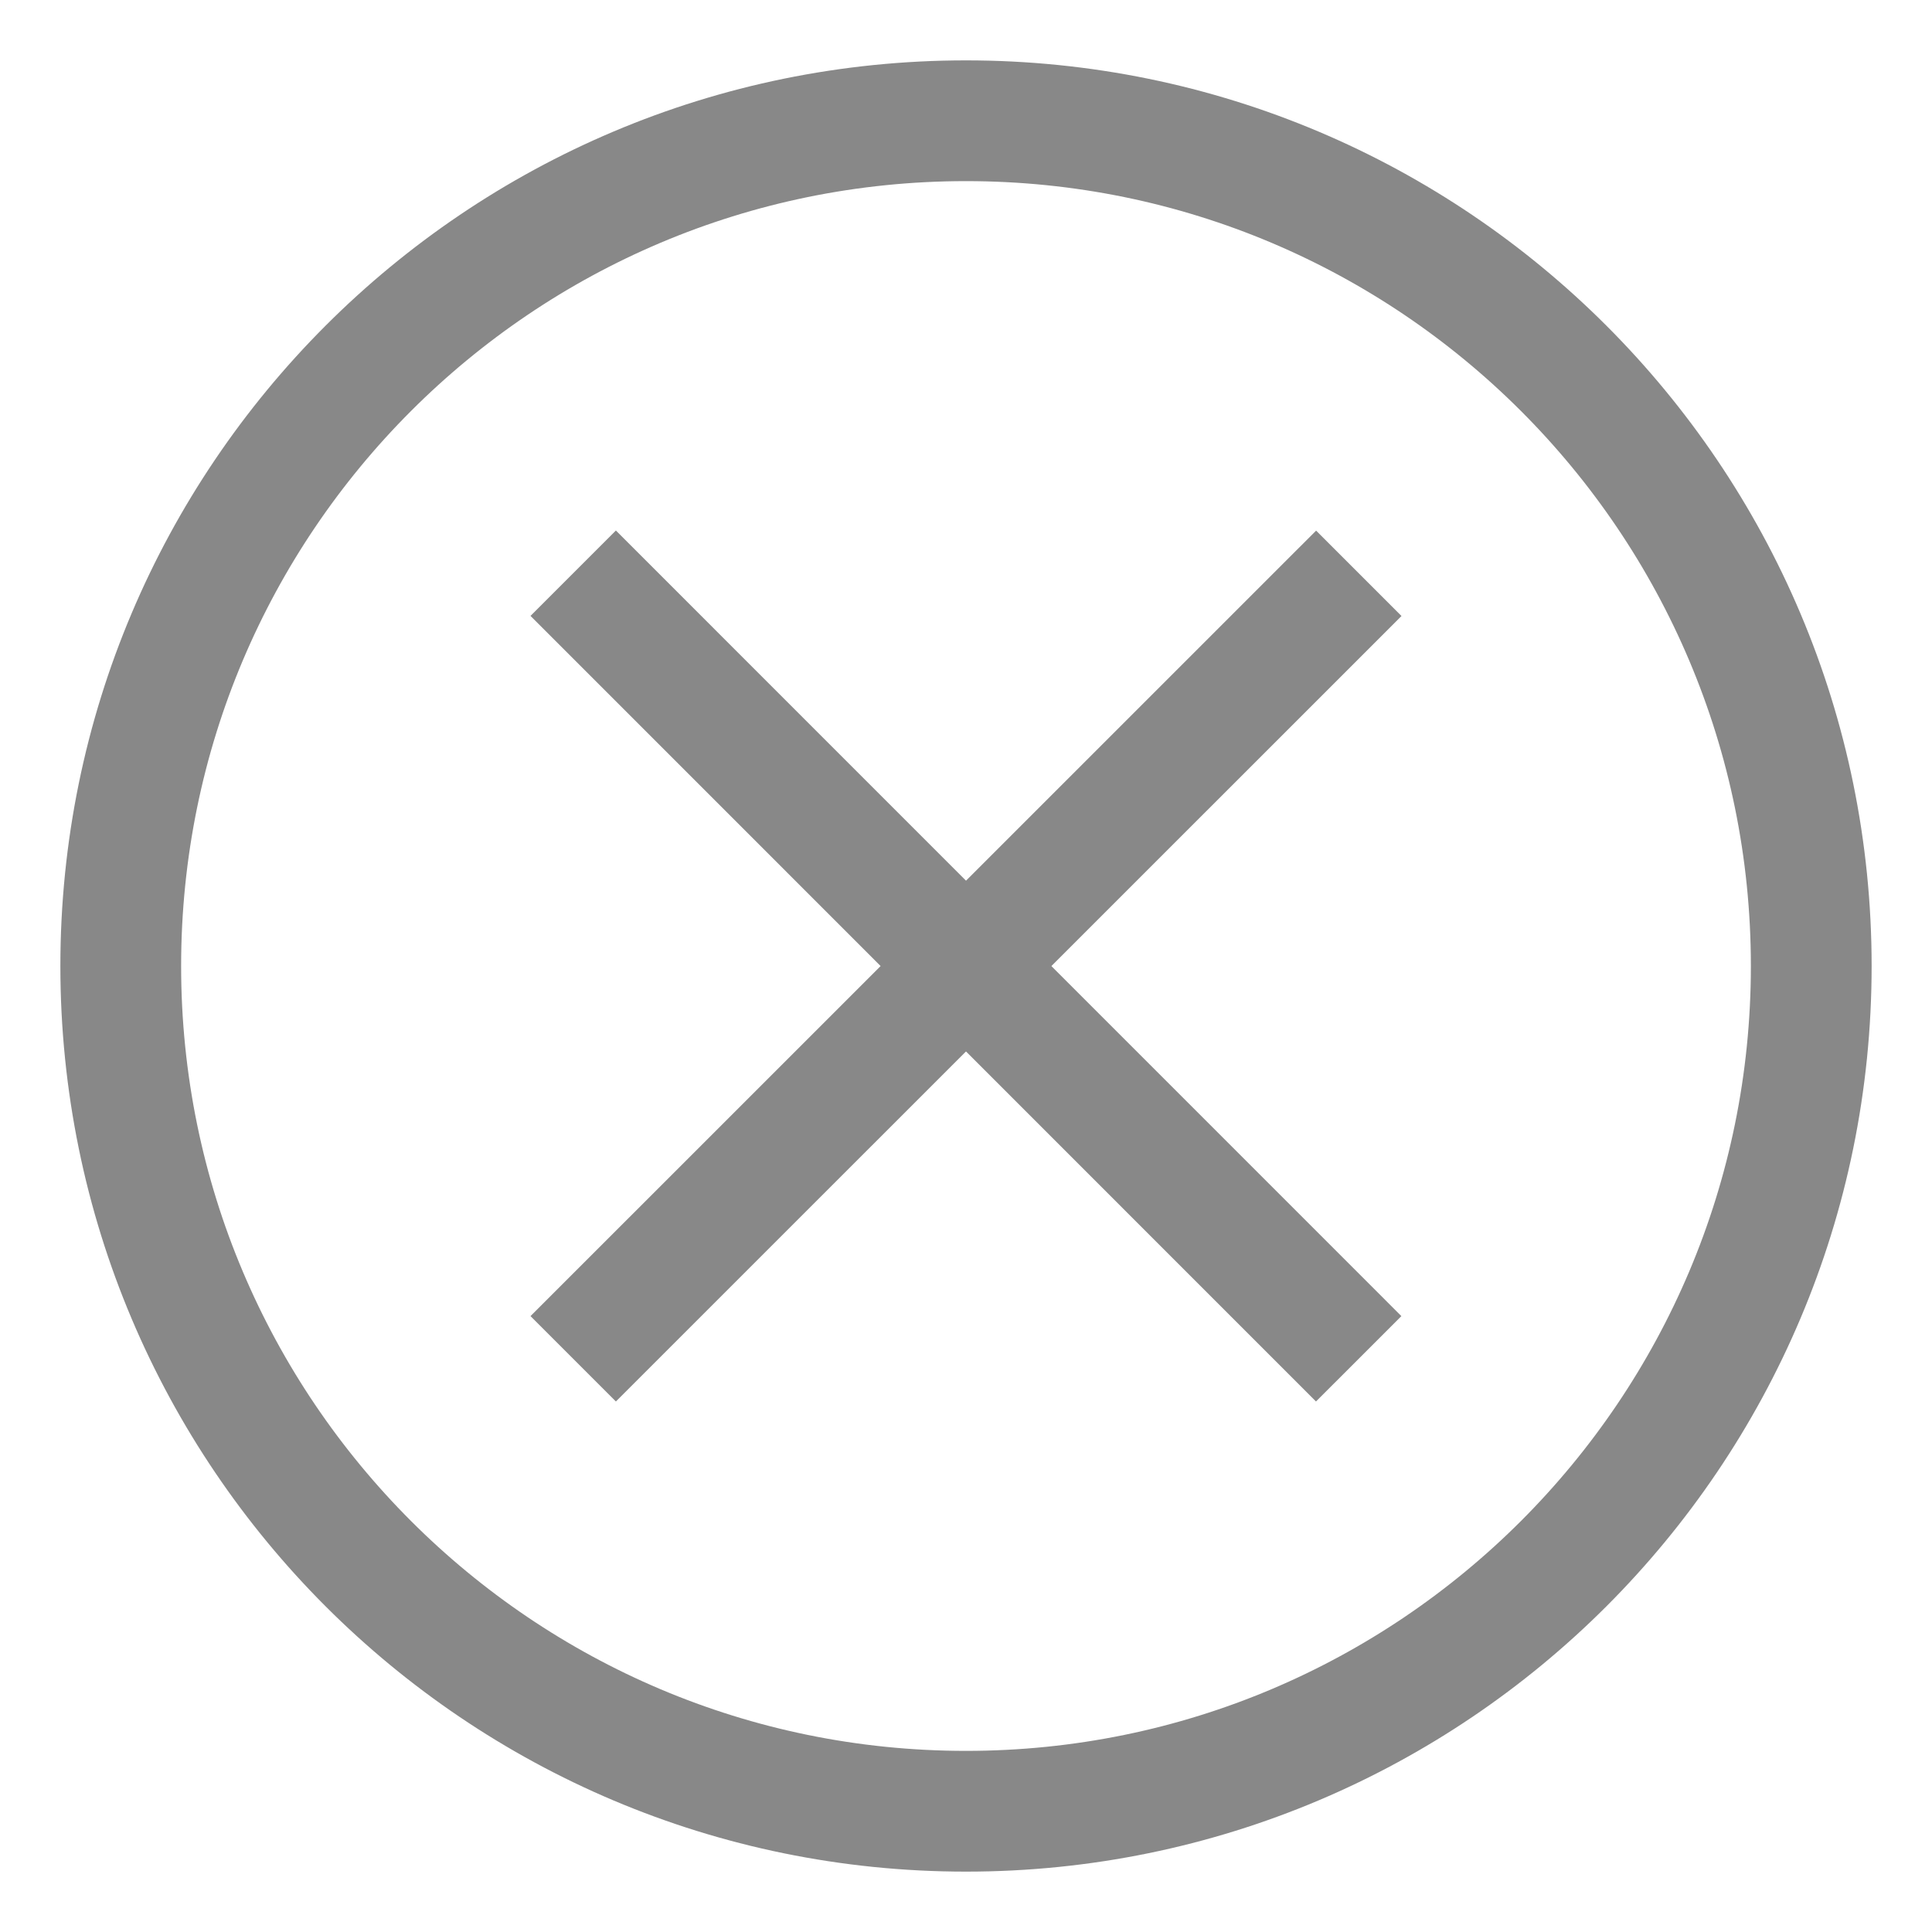
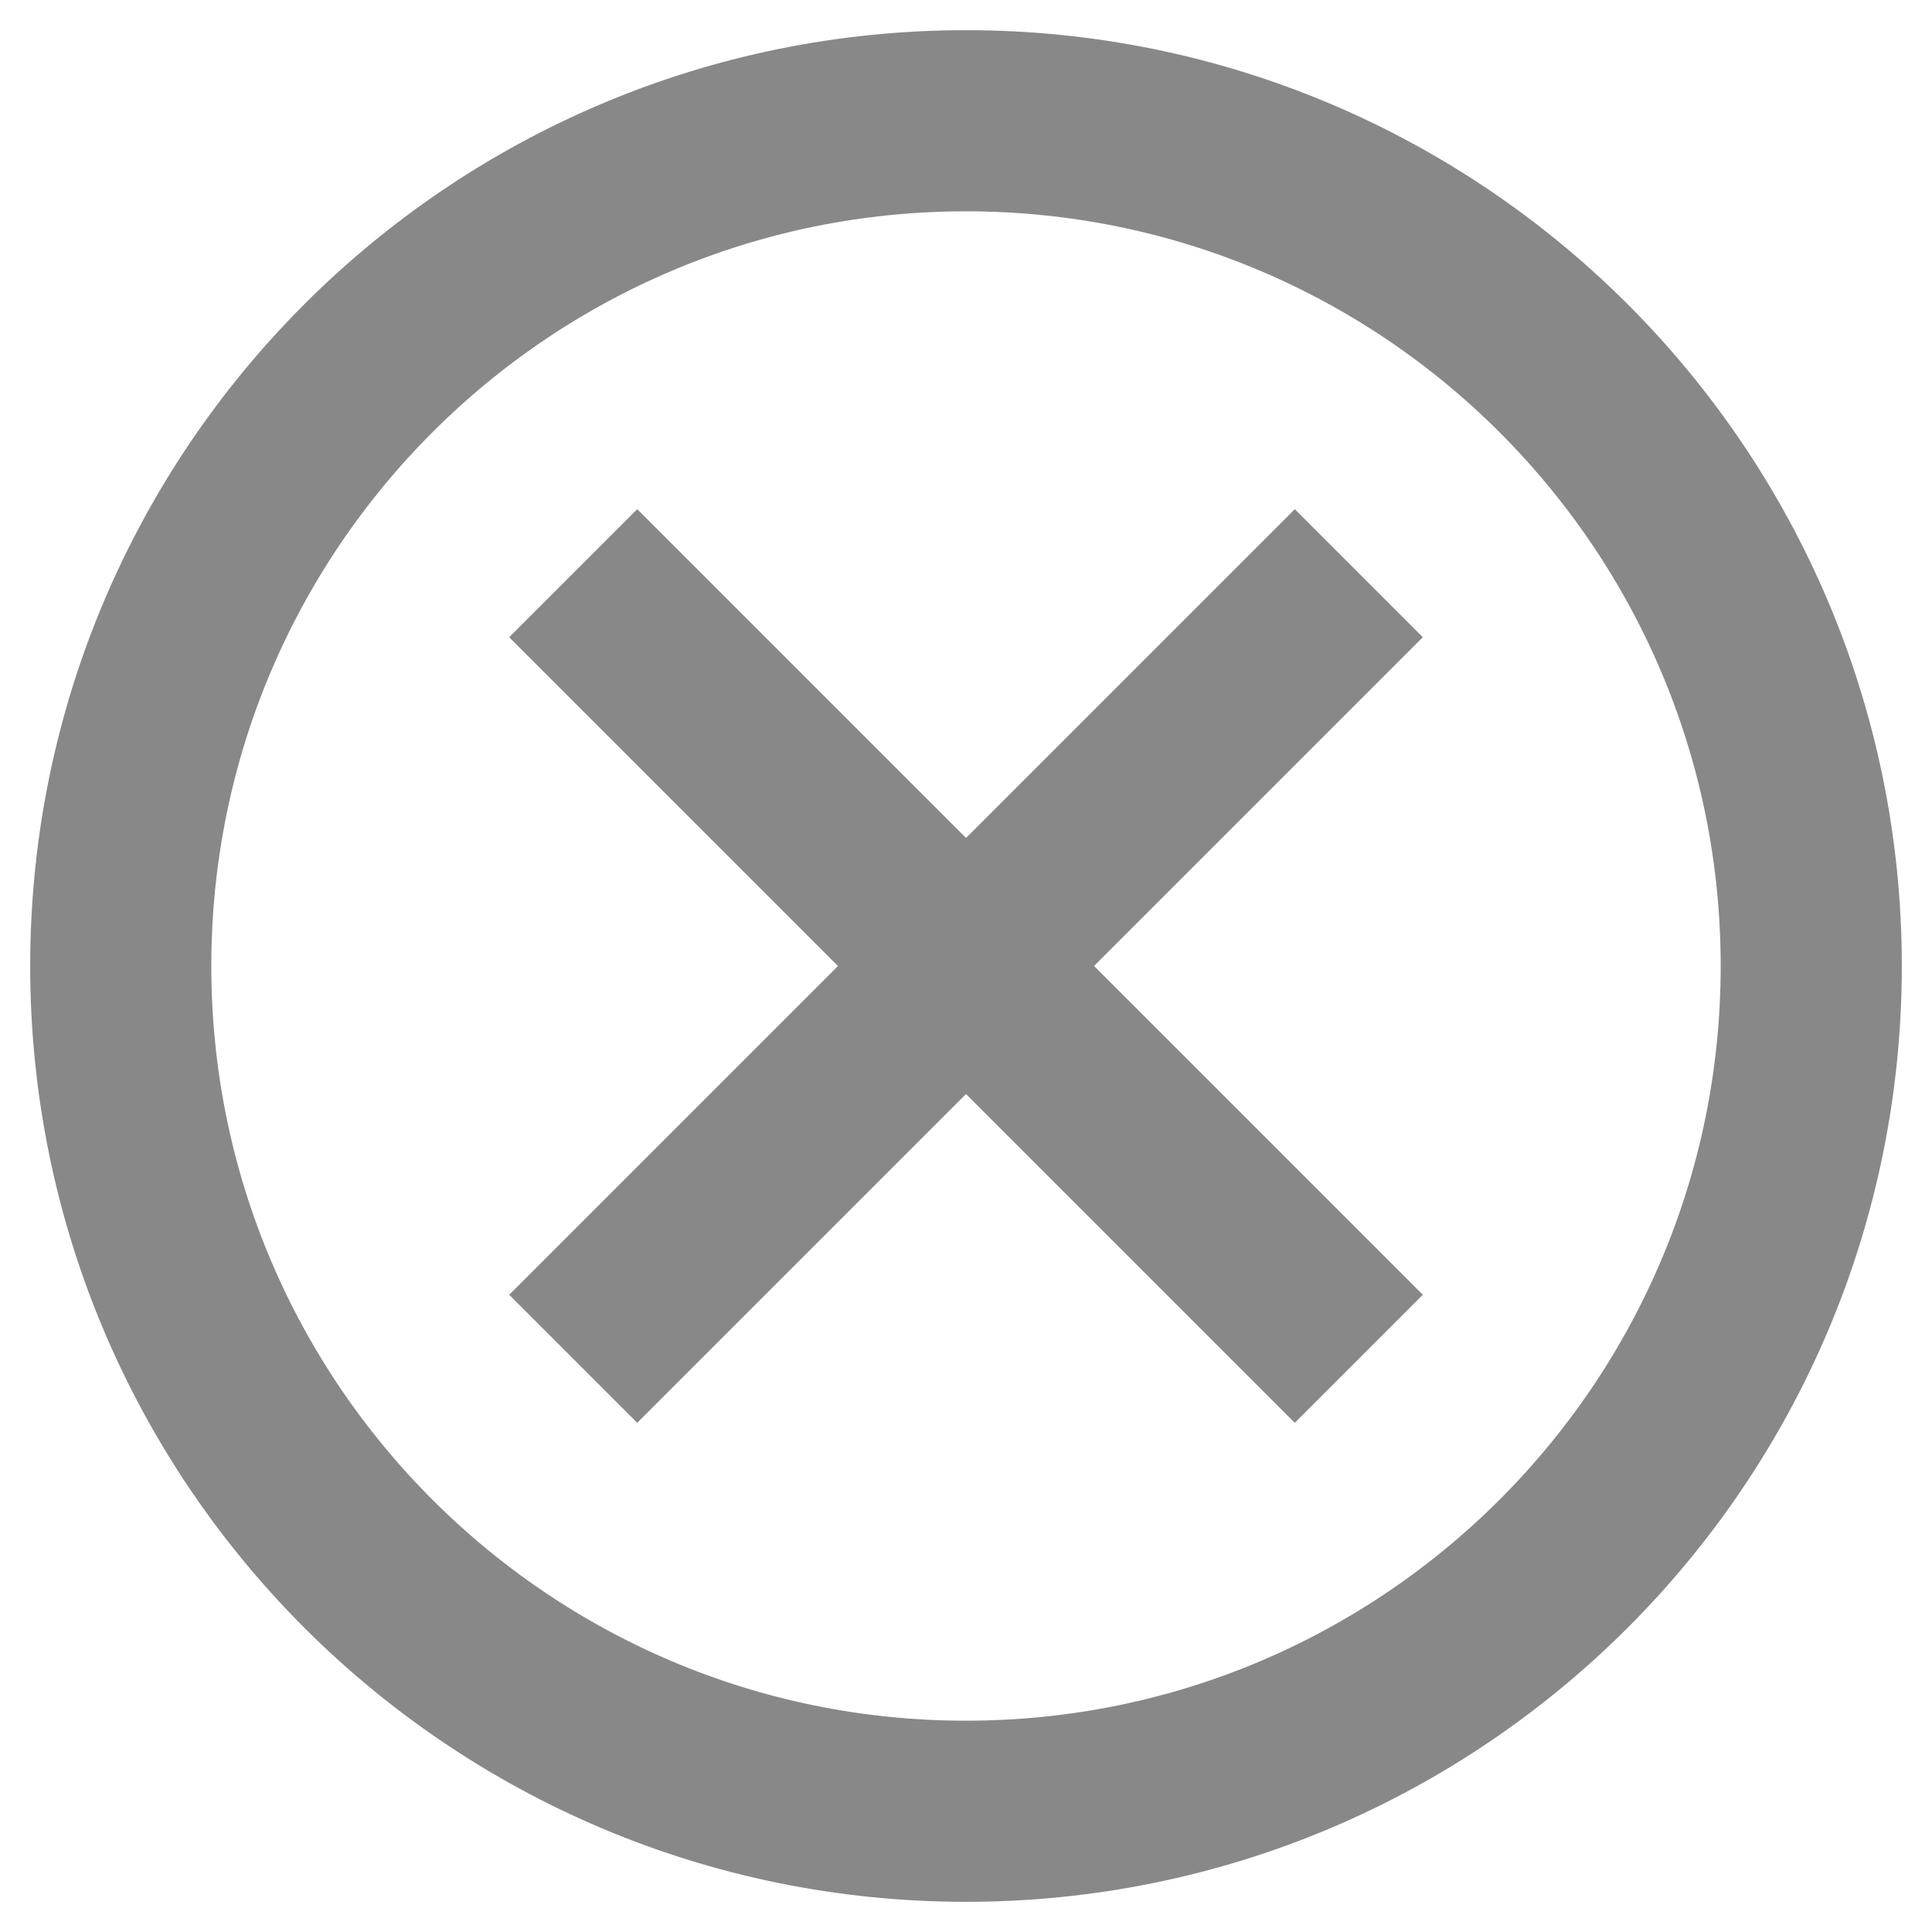
- <svg xmlns="http://www.w3.org/2000/svg" id="SVGRoot" version="1.1" viewBox="0 0 16 16">
-   <g transform="translate(-4,4)">
-     <circle cx="12" cy="4" r="7" style="fill-opacity:0;stroke-linejoin:round;stroke-width: 1px;stroke:#888;" />
-     <path d="m8.747 0.747 6.505 6.506" style="fill:none;stroke-miterlimit:2;stroke-width: 1px;stroke:#888;" />
-     <path d="m8.747 7.253 6.506-6.505" style="fill:none;stroke-miterlimit:2;stroke-width: 1px;stroke:#888;" />
+ <svg xmlns="http://www.w3.org/2000/svg" id="SVGRoot" version="1.1" viewBox="0 0 16 16" height="16" width="16">
+   <defs id="defs6049" />
+   <g id="layer1" style="display:inline" transform="translate(-4,4)">
+     <circle id="path6068" cx="12" cy="4" style="fill:#000000;fill-opacity:0;stroke:#888888;stroke-width:1.5;stroke-linejoin:round;stroke-miterlimit:4;stroke-dasharray:none;stroke-opacity:1" r="7" />
+     <path style="display:inline;fill:none;stroke:#888888;stroke-width:1.5;stroke-linecap:butt;stroke-linejoin:miter;stroke-miterlimit:2;stroke-dasharray:none;stroke-opacity:1;image-rendering:optimizeSpeed" d="M 8.747,0.747 15.253,7.253 v 0" id="path6615-6-7" />
+     <path id="path6784" d="M 8.747,7.253 15.253,0.747 v 0" style="display:inline;fill:none;stroke:#888888;stroke-width:1.5;stroke-linecap:butt;stroke-linejoin:miter;stroke-miterlimit:2;stroke-dasharray:none;stroke-opacity:1;image-rendering:optimizeSpeed" />
  </g>
</svg>
